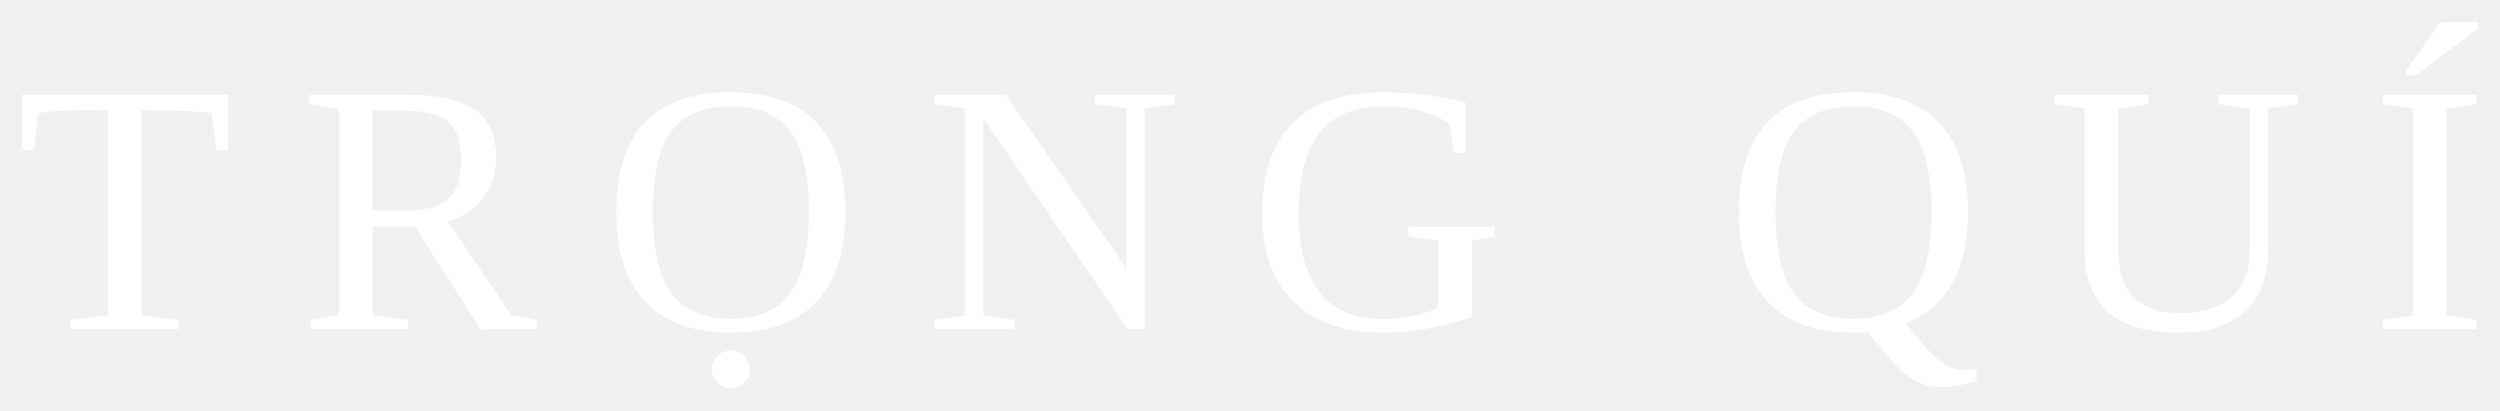
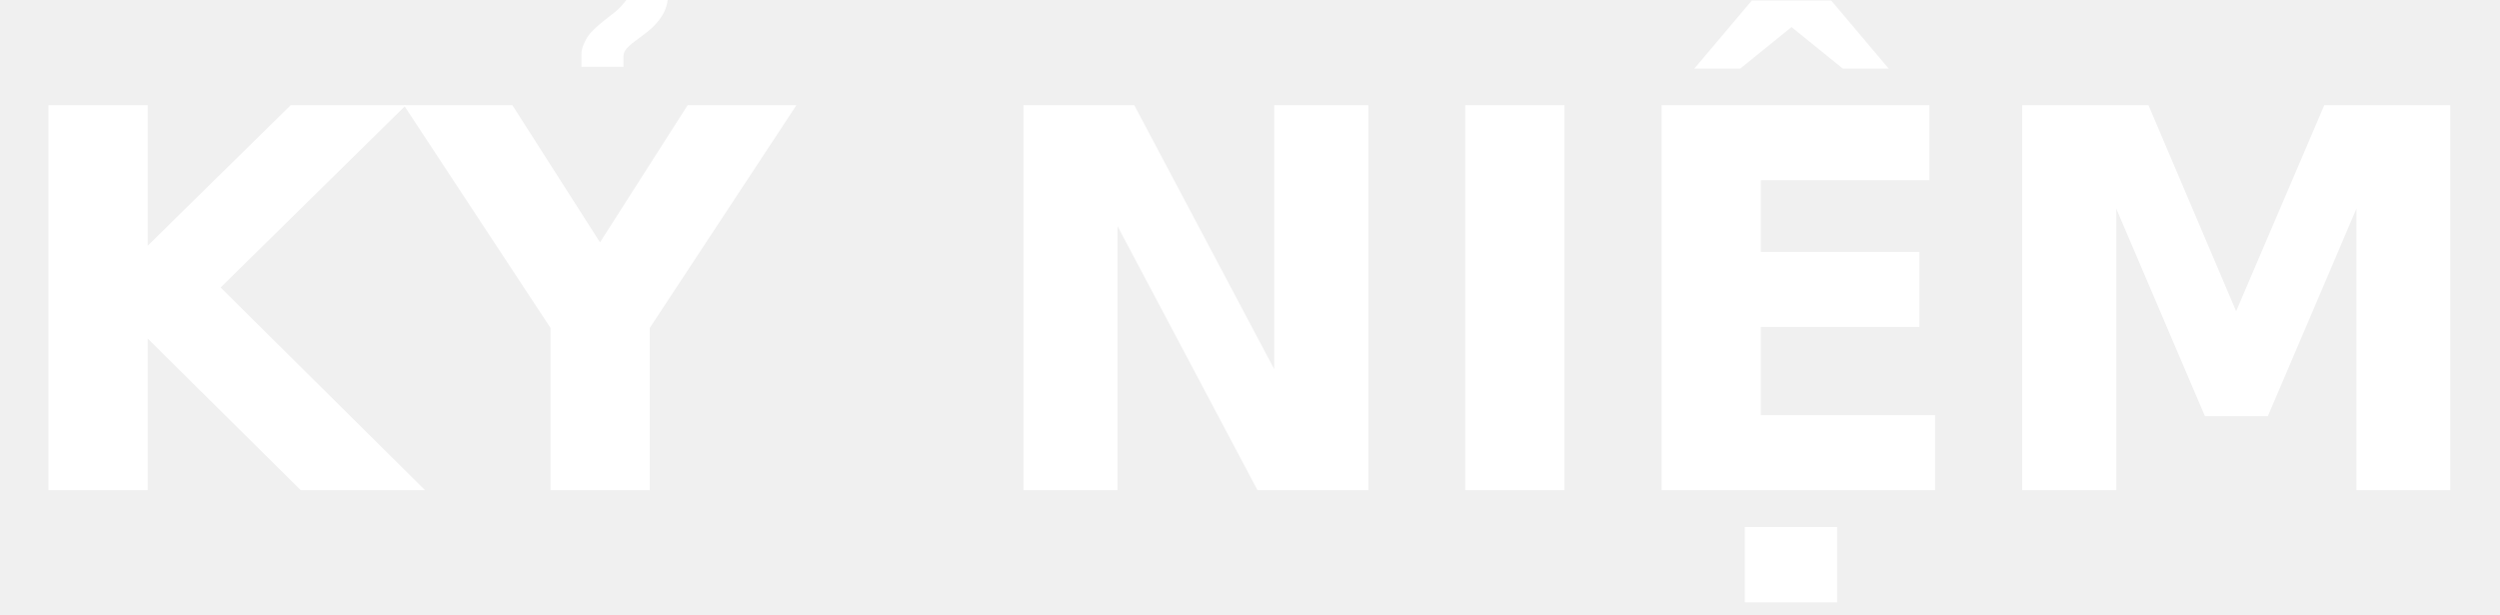
- <svg xmlns="http://www.w3.org/2000/svg" width="14305.76" height="2348.64" viewBox="0 0 14305.76 2348.64" version="1.1">
+ <svg xmlns="http://www.w3.org/2000/svg" width="9696" height="2384" viewBox="0 0 9696 2384" version="1.1">
  <g style="fill:white;fill-opacity:1;stroke:none">
-     <path transform="translate(88.82,1883.82) scale(1,-1)" d="M315 0V53L528 80V1255H477Q224 1255 131 1235L104 1026H37V1341H1217V1026H1149L1122 1235Q1092 1242 991.0 1247.5Q890 1253 770 1253H721V80L934 53V0Z" />
-     <path transform="translate(1708.46,1883.82) scale(1,-1)" d="M424 588V80L627 53V0H72V53L231 80V1262L59 1288V1341H638Q890 1341 1010.0 1256.0Q1130 1171 1130 983Q1130 849 1057.0 751.5Q984 654 855 616L1218 80L1363 53V0H1042L665 588ZM931 969Q931 1122 856.5 1186.5Q782 1251 595 1251H424V678H601Q780 678 855.5 744.5Q931 811 931 969Z" />
-     <path transform="translate(3443.10,1883.82) scale(1,-1)" d="M293 672Q293 349 401.0 204.0Q509 59 739 59Q968 59 1077.0 204.0Q1186 349 1186 672Q1186 993 1077.5 1134.5Q969 1276 739 1276Q508 1276 400.5 1134.5Q293 993 293 672ZM84 672Q84 1356 739 1356Q1063 1356 1229.0 1182.5Q1395 1009 1395 672Q1395 330 1227.0 155.0Q1059 -20 739 -20Q420 -20 252.0 154.5Q84 329 84 672ZM848 -231Q848 -275 816.0 -307.0Q784 -339 739 -339Q695 -339 663.0 -307.0Q631 -275 631 -231Q631 -186 663.0 -154.0Q695 -122 739 -122Q784 -122 816.0 -154.0Q848 -186 848 -231Z" />
-     <path transform="translate(5290.74,1883.82) scale(1,-1)" d="M1155 1262 975 1288V1341H1432V1288L1260 1262V0H1163L336 1206V80L516 53V0H59V53L231 80V1262L59 1288V1341H465L1155 348Z" />
-     <path transform="translate(7138.38,1883.82) scale(1,-1)" d="M1284 70Q1168 32 1043.0 6.0Q918 -20 774 -20Q448 -20 266.0 156.0Q84 332 84 655Q84 1007 260.5 1181.5Q437 1356 778 1356Q1022 1356 1249 1296V1008H1182L1155 1174Q1086 1223 989.5 1249.5Q893 1276 786 1276Q530 1276 411.5 1123.5Q293 971 293 657Q293 362 415.0 209.5Q537 57 776 57Q860 57 952.0 77.0Q1044 97 1092 125V506L920 532V586H1415V532L1284 506Z" />
-     <path transform="translate(9866.66,1883.82) scale(1,-1)" d="M293 670Q293 347 401.0 203.0Q509 59 739 59Q968 59 1077.0 202.0Q1186 345 1186 670Q1186 993 1076.5 1134.5Q967 1276 739 1276Q509 1276 401.0 1133.5Q293 991 293 670ZM84 670Q84 1356 739 1356Q1061 1356 1228.0 1182.5Q1395 1009 1395 670Q1395 179 1040 33L1090 -29Q1178 -139 1240.0 -186.0Q1302 -233 1362 -233L1444 -229V-295Q1421 -305 1357.5 -318.5Q1294 -332 1247 -332Q1176 -332 1121.0 -308.5Q1066 -285 1010.0 -233.5Q954 -182 823 -16Q787 -20 739 -20Q418 -20 251.0 155.5Q84 331 84 670Z" />
-     <path transform="translate(11714.30,1883.82) scale(1,-1)" d="M1159 1262 979 1288V1341H1436V1288L1264 1262V461Q1264 220 1131.5 100.0Q999 -20 747 -20Q480 -20 347.5 100.5Q215 221 215 442V1262L43 1288V1341H579V1288L407 1262V457Q407 92 762 92Q954 92 1056.5 183.0Q1159 274 1159 453Z" />
-     <path transform="translate(13561.94,1883.82) scale(1,-1)" d="M438 80 610 53V0H74V53L246 80V1262L74 1288V1341H610V1288L438 1262ZM209 1453V1486L405 1758H618V1721L264 1453Z" />
+     <path transform="translate(0.00,1901) scale(1,-1)" d="M188 1493H573V948L1128 1493H1575L856 786L1649 0H1167L573 588V0H188Z" />
+     <path transform="translate(1587.00,1901) scale(1,-1)" d="M832 1642H669V1691Q669 1720 692 1757Q708 1783 763 1826L795 1851Q815 1867 831 1886Q855 1912 856 1934Q856 1972 812 1989Q774 2004 709 2004Q673 2004 629.0 1995.0Q585 1986 498 1951V2067Q578 2089 629.5 2098.0Q681 2107 730 2107Q861 2107 933.0 2060.0Q1005 2013 1005 1924Q1005 1878 983 1842Q960 1803 911 1767L879 1743Q849 1721 840 1707Q832 1695 832 1682ZM-20 1493H401L741 961L1081 1493H1503L934 629V0H549V629Z" />
+     <path transform="translate(3783.00,1901) scale(1,-1)" d="M188 1493H618L1161 469V1493H1526V0H1096L553 1024V0H188Z" />
+     <path transform="translate(5497.00,1901) scale(1,-1)" d="M188 1493H573V0H188Z" />
+     <path transform="translate(6259.00,1901) scale(1,-1)" d="M511 -143H869V-435H511ZM188 1493H1227V1202H573V924H1188V633H573V291H1249V0H188ZM538 1899H846L1069 1635H891L692 1796L493 1635H315Z" />
+     <path transform="translate(7658.00,1901) scale(1,-1)" d="M188 1493H678L1018 694L1360 1493H1849V0H1485V1092L1141 287H897L553 1092V0H188Z" />
  </g>
</svg>
